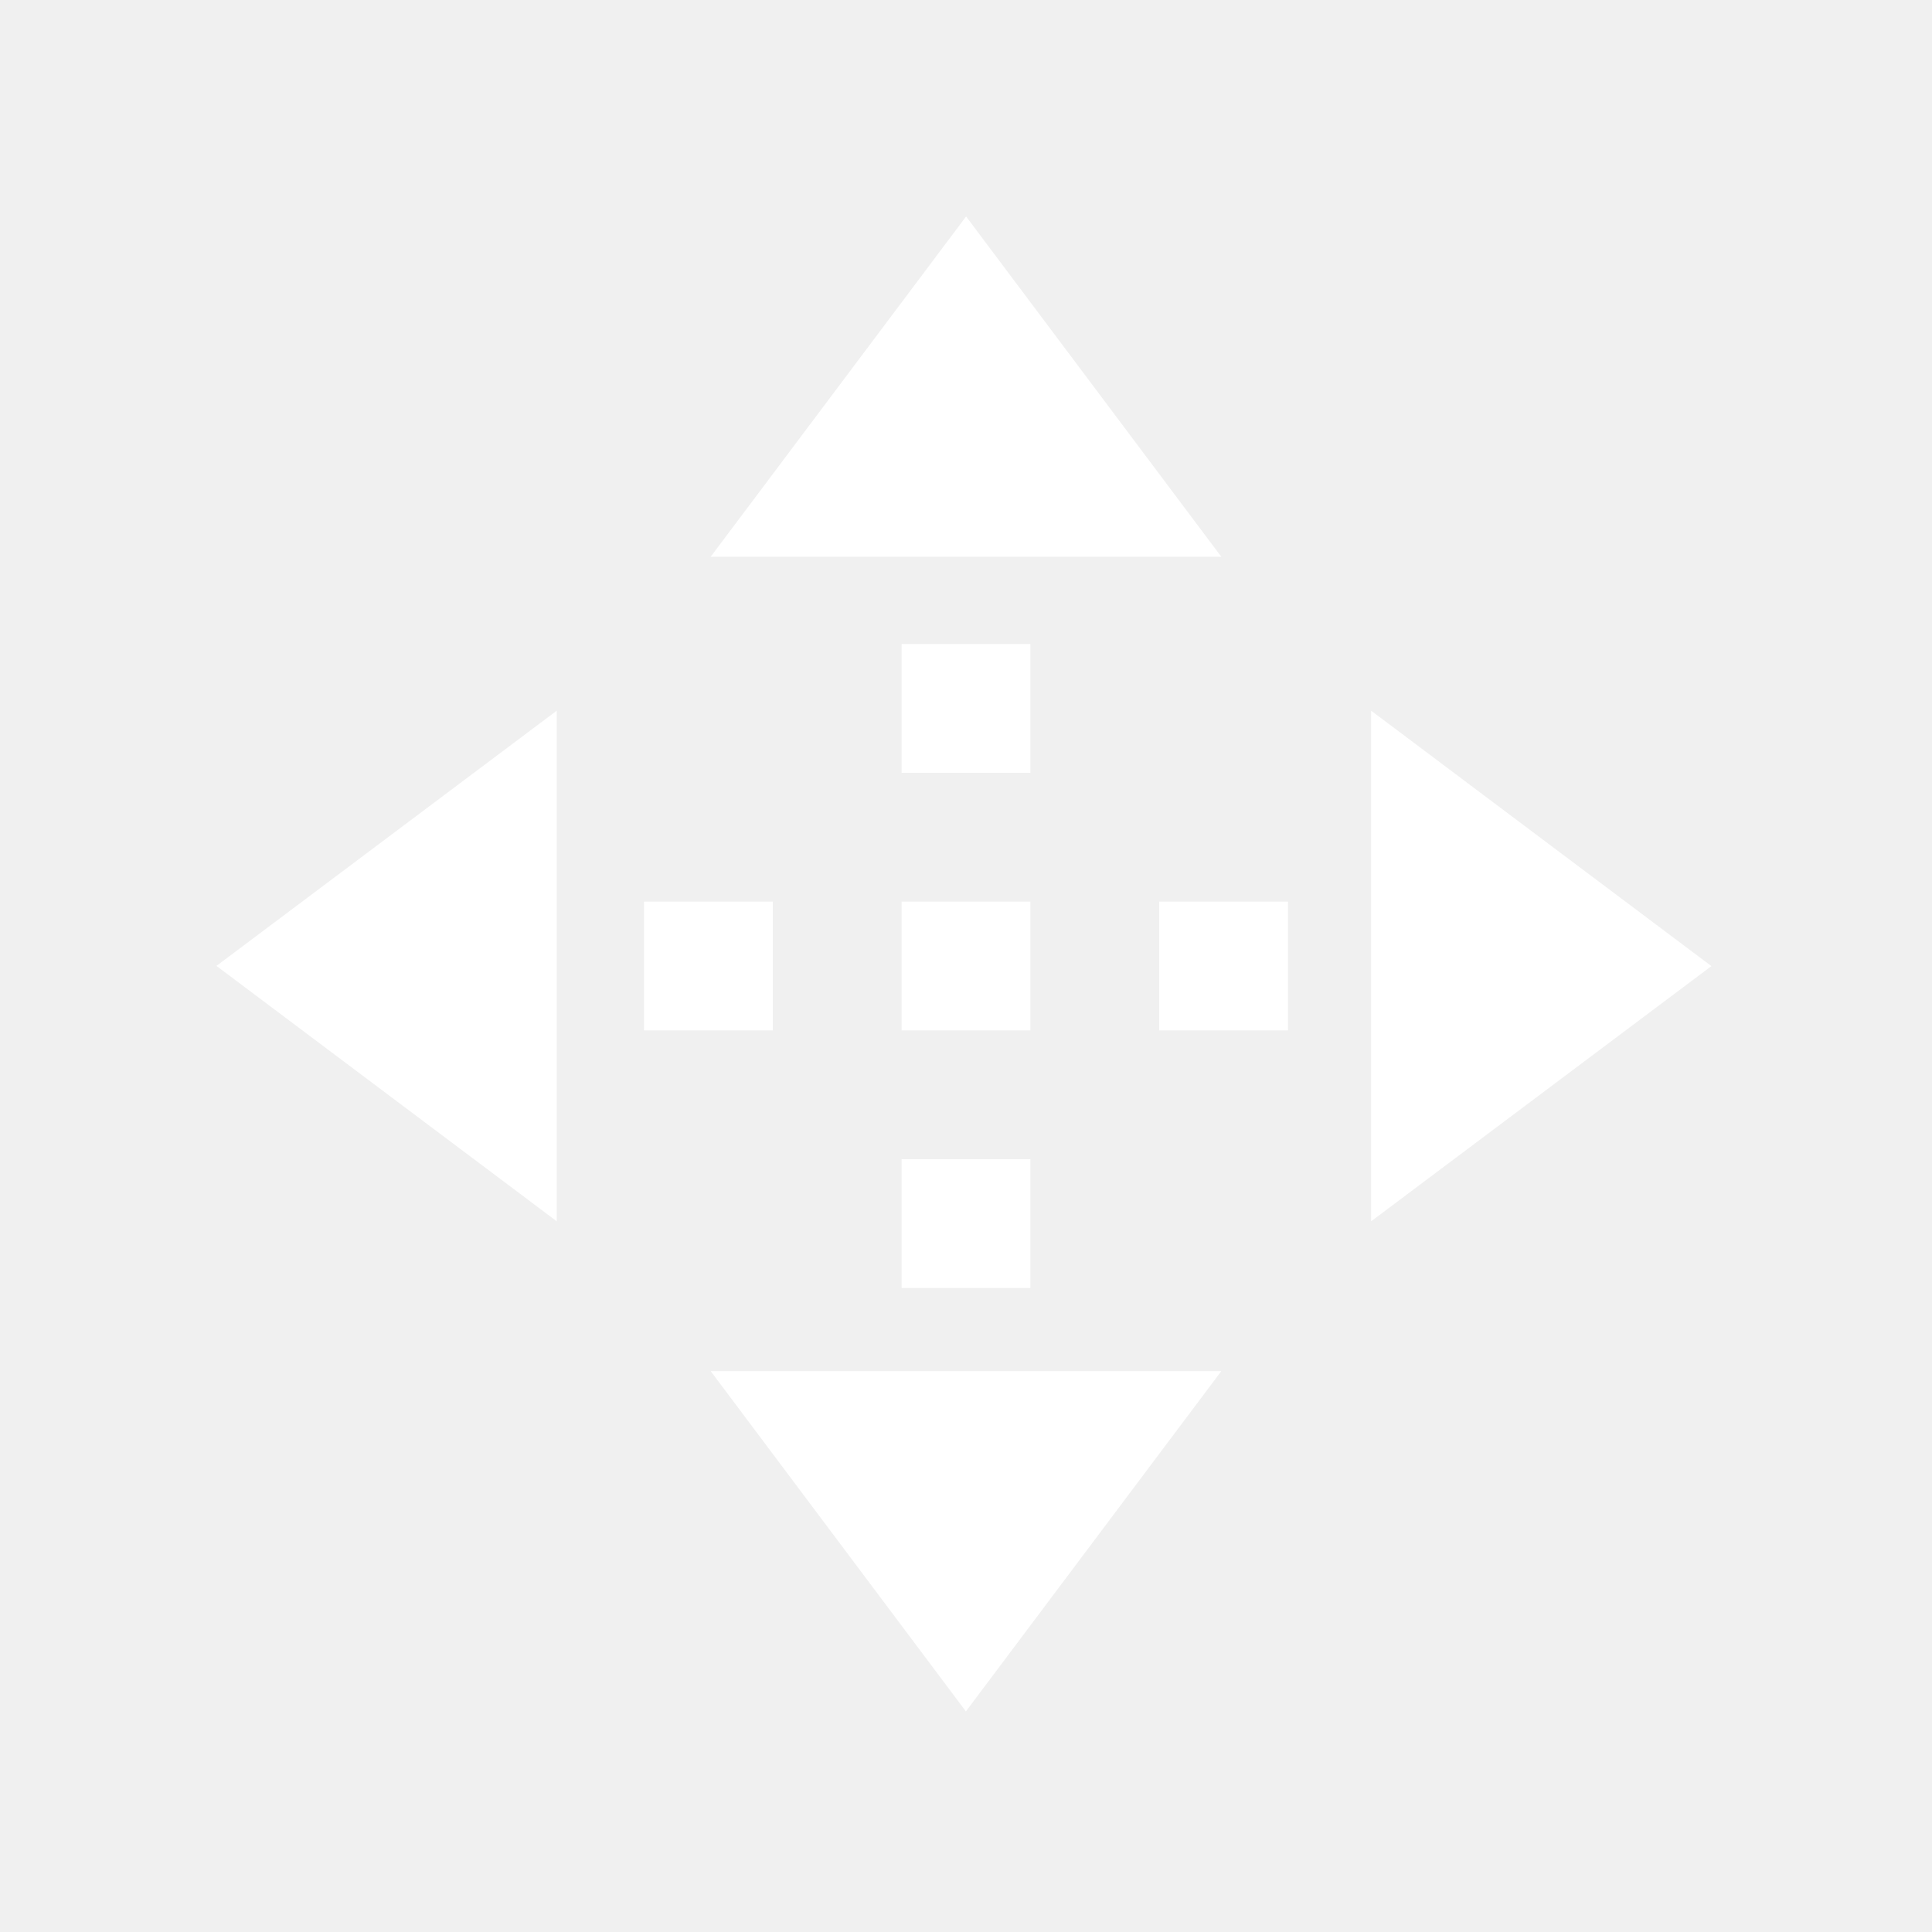
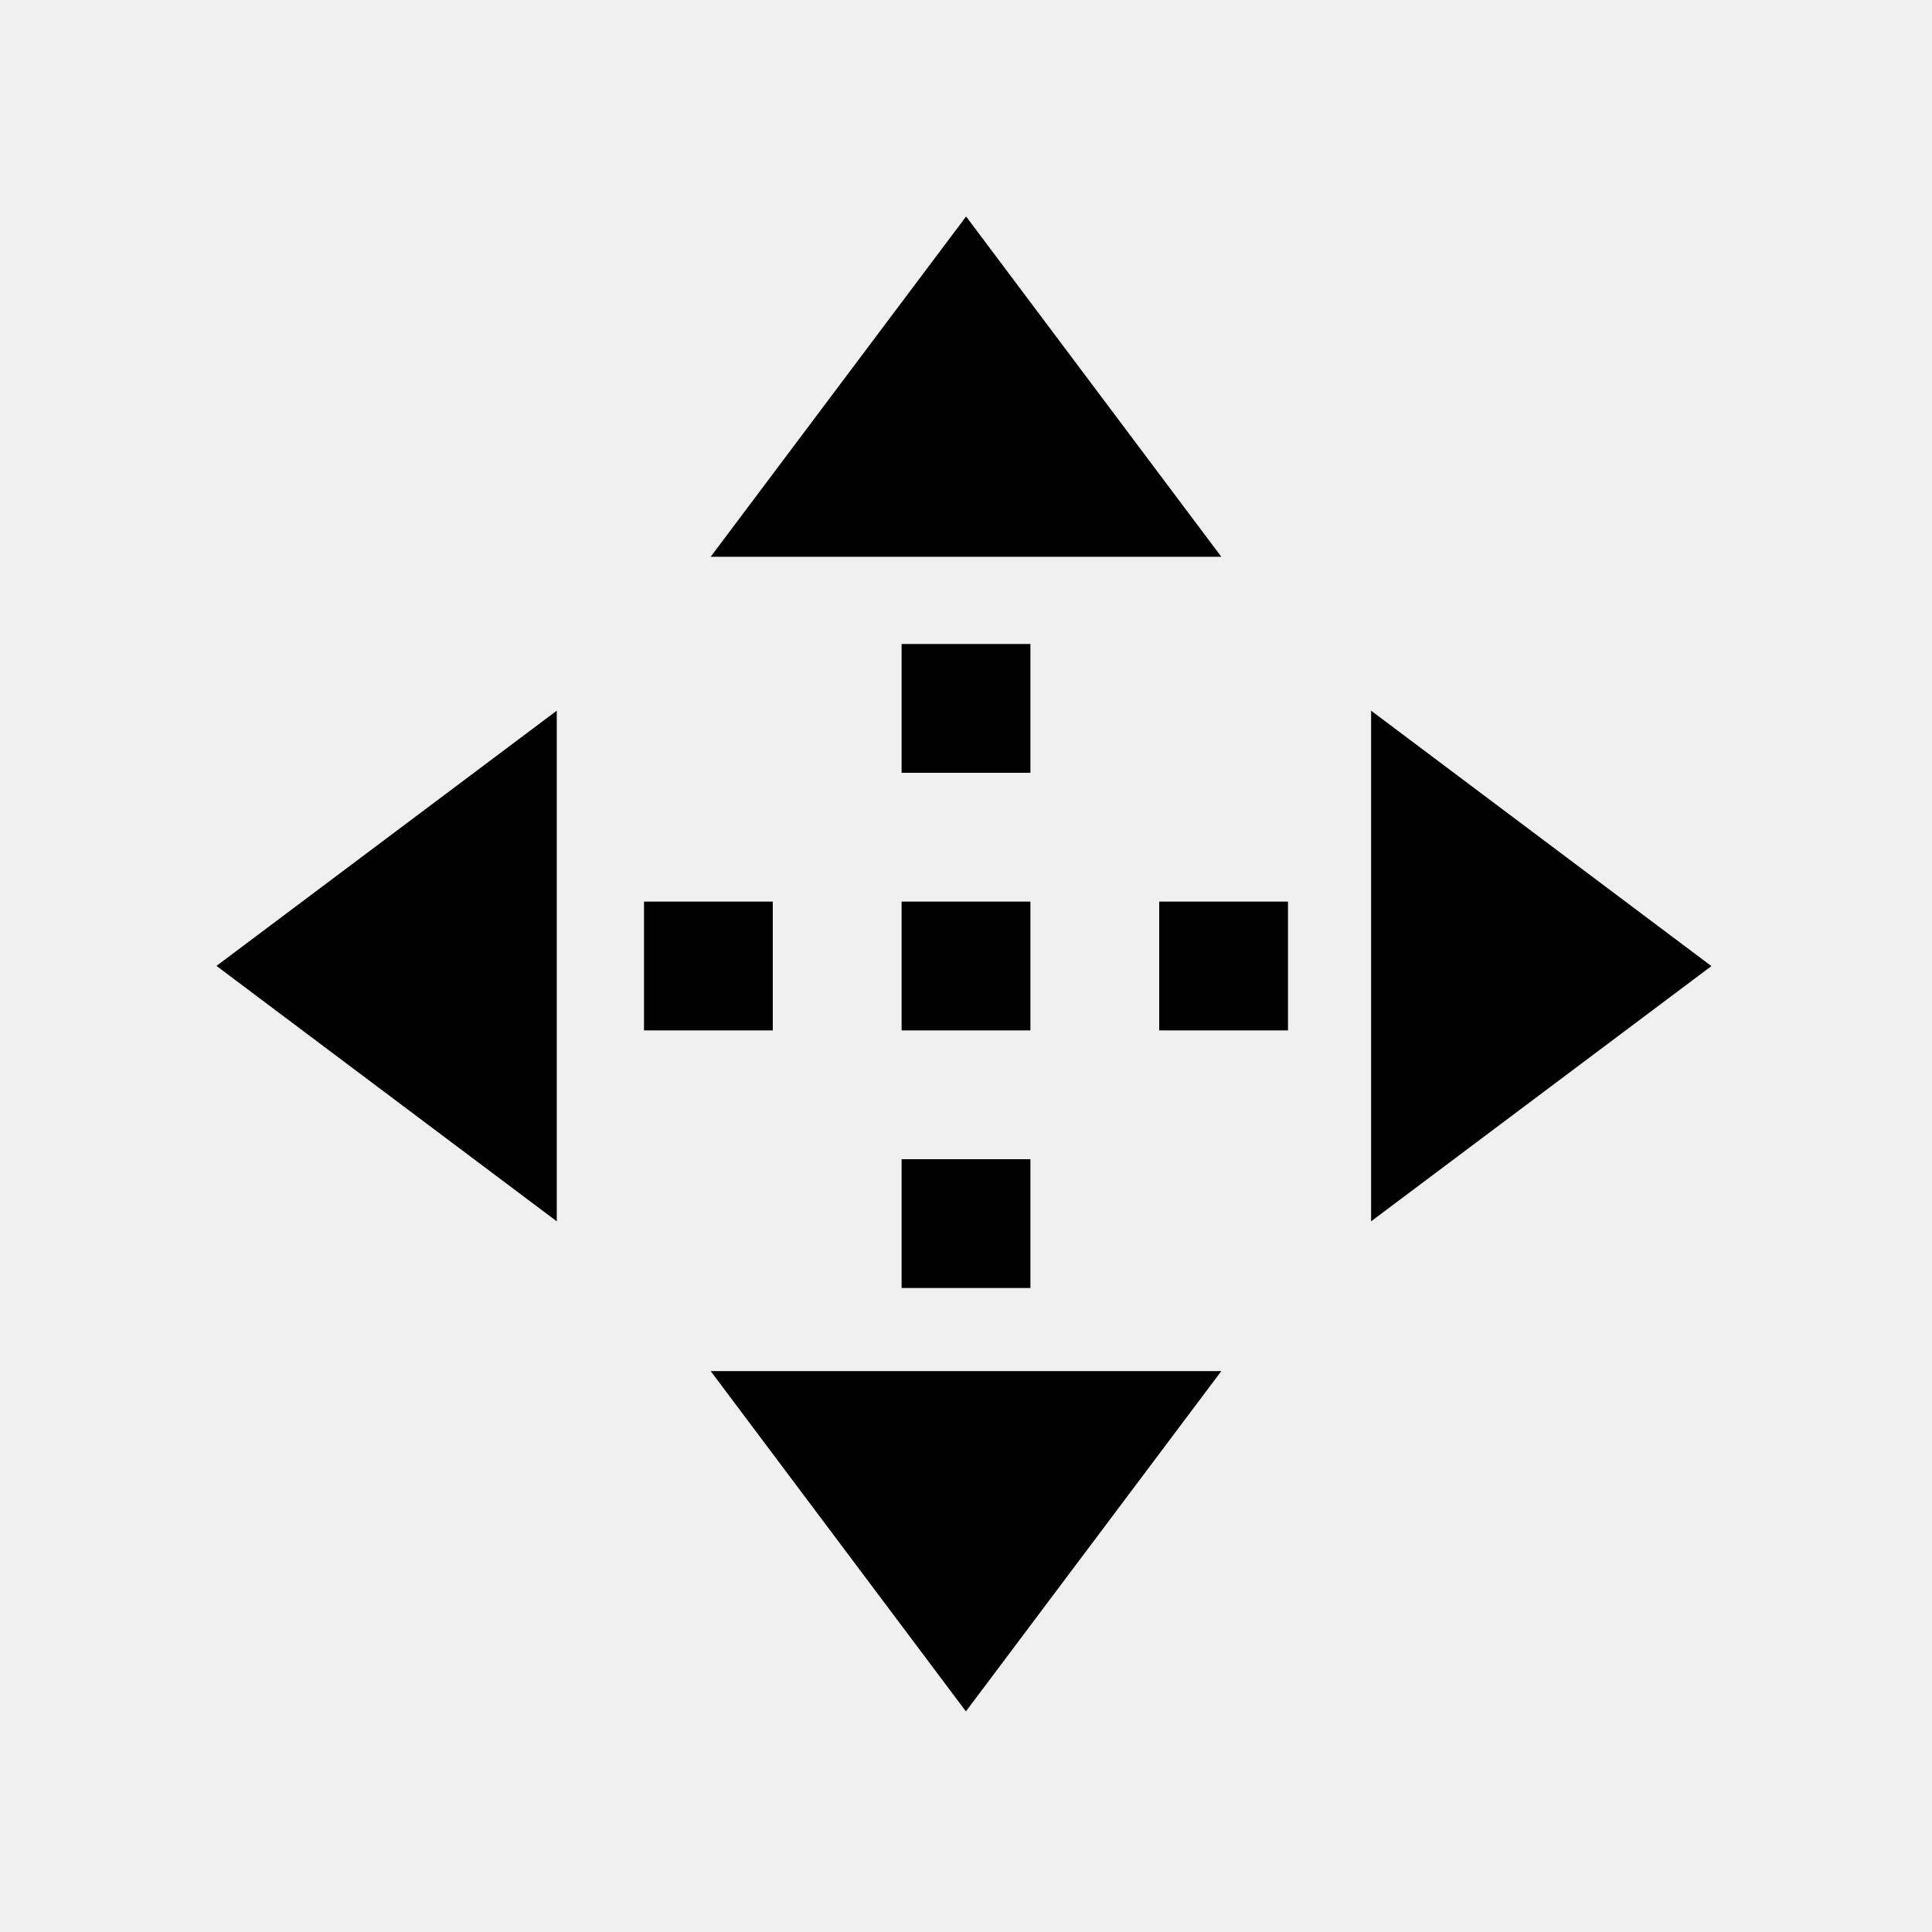
<svg xmlns="http://www.w3.org/2000/svg" width="30px" height="30px" viewBox="0 0 30 30">
-   <polygon style="fill:#fff" points="20.284,9.016 15,5.05 15,12.979 " transform="matrix(0,-1,1,0,5.9855,23.6454)" />
-   <polygon points="15,5.05 15,12.979 20.284,9.016 " style="fill:#fff" transform="translate(6.290509,5.9855)" />
-   <polygon transform="matrix(0,1,-1,0,24.0145,6.290509)" style="fill:#fff" points="15,12.979 20.284,9.016 15,5.05 " />
-   <polygon points="15,5.05 15,12.979 20.284,9.016 " style="fill:#fff" transform="matrix(-1,0,0,-1,23.6454,24.0145)" />
-   <rect style="fill:#fff;fill-opacity:1;fill-rule:nonzero;stroke:none" width="2" height="2" x="14" y="14" />
-   <rect y="10" x="14" height="2" width="2" style="fill:#fff;fill-opacity:1;fill-rule:nonzero;stroke:none" />
-   <rect y="14" x="18" height="2" width="2" style="fill:#fff;fill-opacity:1;fill-rule:nonzero;stroke:none" />
-   <rect y="14" x="10" height="2" width="2" style="fill:#fff;fill-opacity:1;fill-rule:nonzero;stroke:none" />
-   <rect y="18" x="14" height="2" width="2" style="fill:#fff;fill-opacity:1;fill-rule:nonzero;stroke:none" />
+   <polygon style="fill:#000" points="20.284,9.016 15,5.05 15,12.979 " transform="matrix(0,-1,1,0,5.9855,23.6454)" />
+   <polygon points="15,5.05 15,12.979 20.284,9.016 " style="fill:#000" transform="translate(6.290509,5.9855)" />
+   <polygon transform="matrix(0,1,-1,0,24.0145,6.290509)" style="fill:#000" points="15,12.979 20.284,9.016 15,5.05 " />
+   <polygon points="15,5.05 15,12.979 20.284,9.016 " style="fill:#000" transform="matrix(-1,0,0,-1,23.6454,24.0145)" />
+   <rect style="fill:#000;fill-opacity:1;fill-rule:nonzero;stroke:none" width="2" height="2" x="14" y="14" />
+   <rect y="10" x="14" height="2" width="2" style="fill:#000;fill-opacity:1;fill-rule:nonzero;stroke:none" />
+   <rect y="14" x="18" height="2" width="2" style="fill:#000;fill-opacity:1;fill-rule:nonzero;stroke:none" />
+   <rect y="14" x="10" height="2" width="2" style="fill:#000;fill-opacity:1;fill-rule:nonzero;stroke:none" />
+   <rect y="18" x="14" height="2" width="2" style="fill:#000;fill-opacity:1;fill-rule:nonzero;stroke:none" />
</svg>
